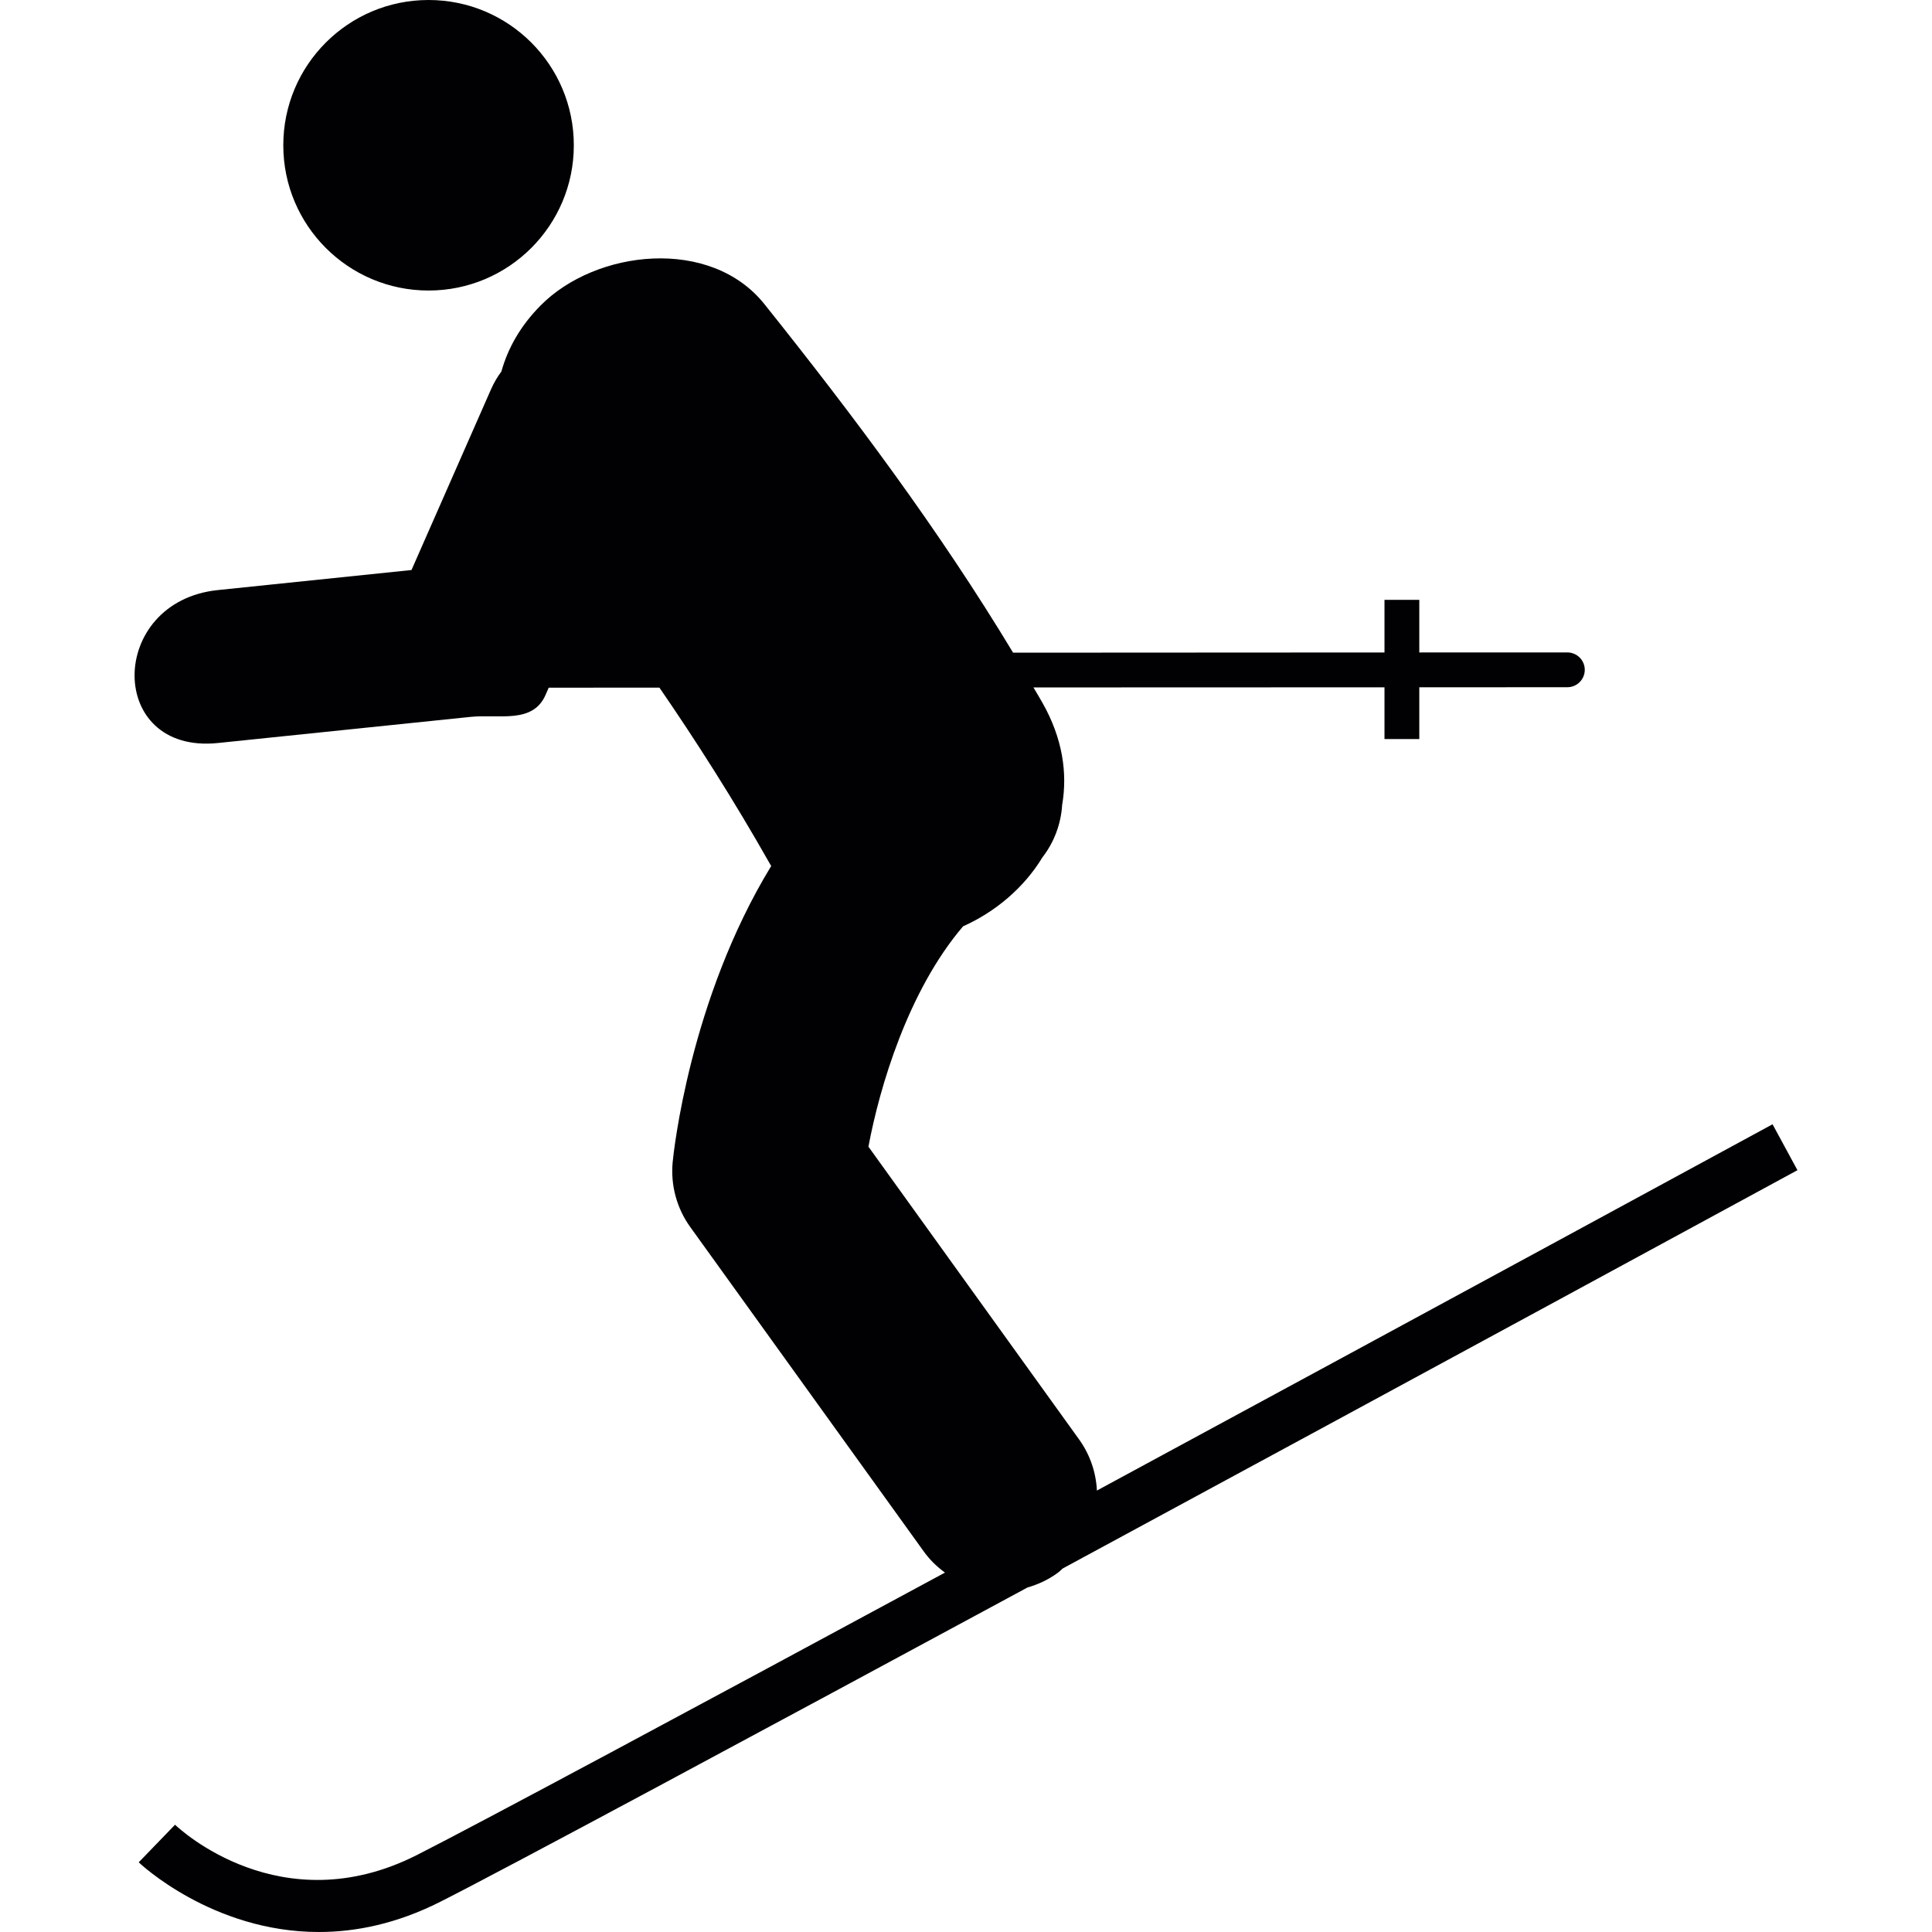
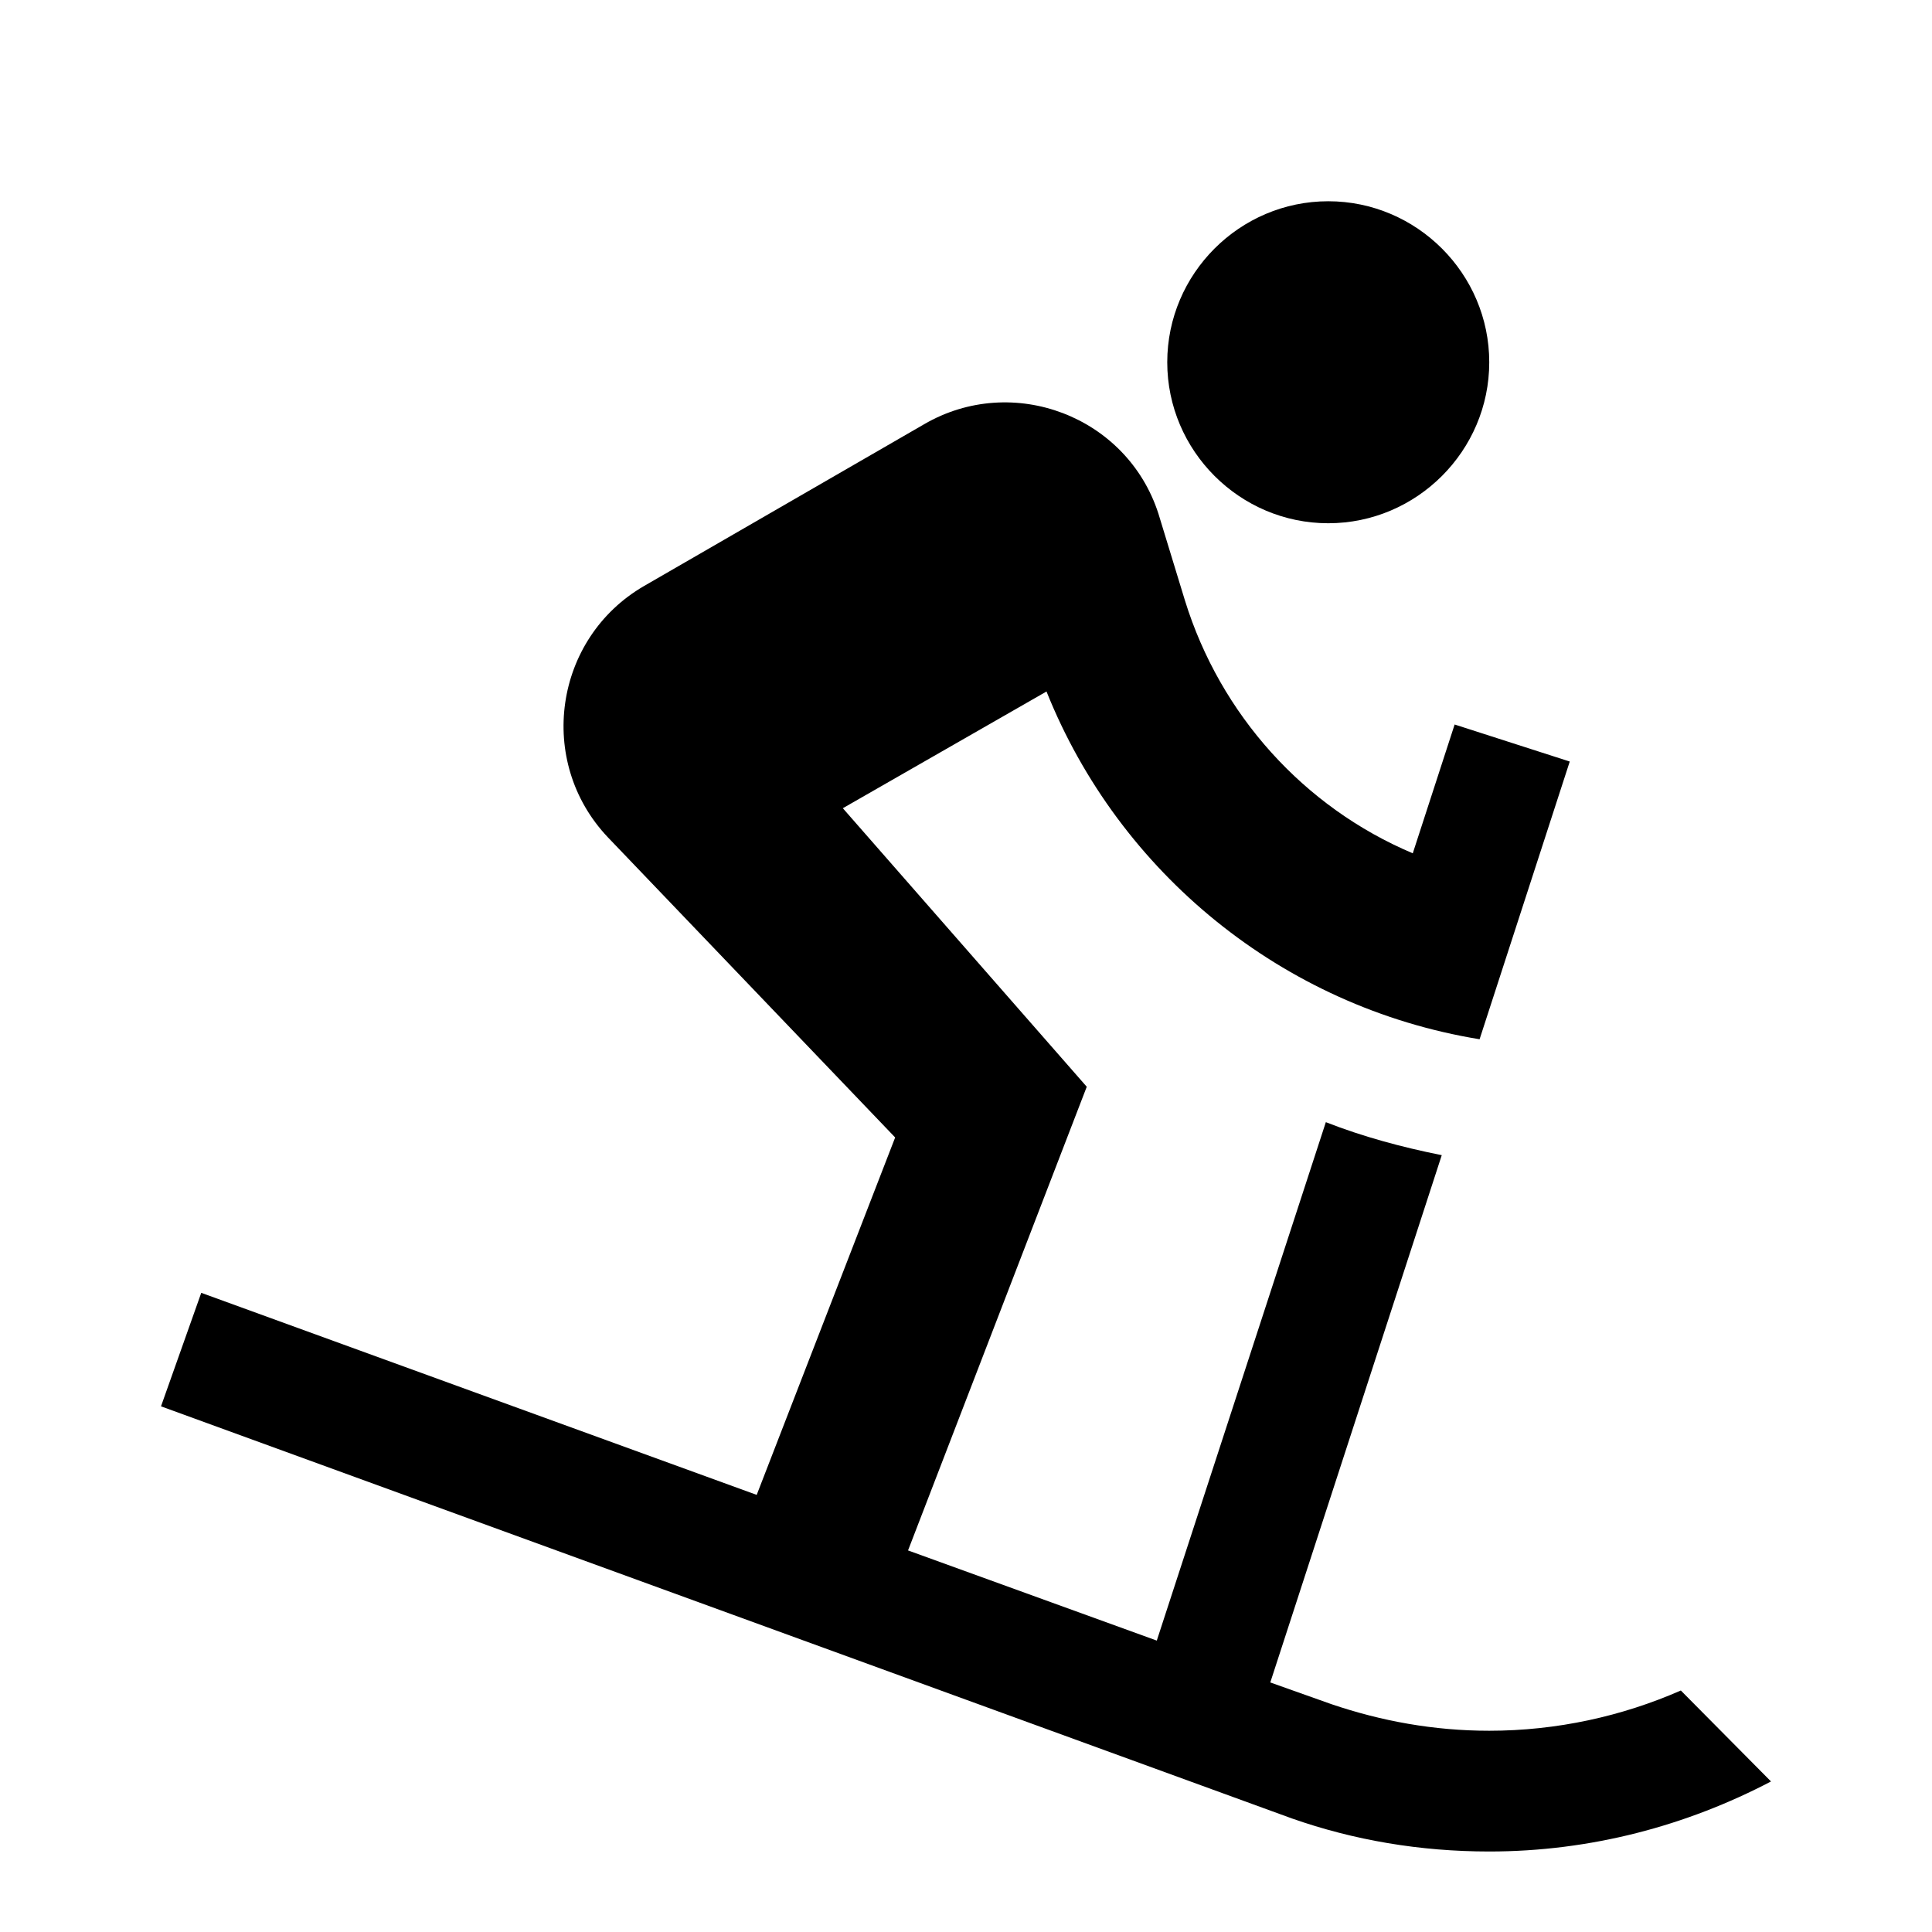
- <svg version="1.1" id="Capa_1" x="0px" y="0px" viewBox="0 0 47.8 47.8" style="enable-background:new 0 0 47.8 47.8;" xml:space="preserve">
-   <g>
-     <path style="fill:#010002;" d="M7.009,3.594C7.009,1.609,8.618,0,10.603,0s3.594,1.609,3.594,3.594s-1.609,3.594-3.594,3.594   S7.009,5.579,7.009,3.594z M43.855,27.816c-0.157,0.086-8.396,4.562-16.716,9.062c-0.022-0.439-0.163-0.877-0.439-1.262   l-5.214-7.246c0.274-1.465,0.979-3.857,2.342-5.452c0.801-0.358,1.508-0.956,1.963-1.706c0.291-0.376,0.459-0.829,0.488-1.297   c0.135-0.785,0.012-1.647-0.488-2.528c-0.072-0.127-0.147-0.252-0.222-0.379l8.685-0.003v1.28h0.861v-1.281l3.662-0.001   c0.239,0,0.432-0.193,0.432-0.431c0-0.237-0.193-0.43-0.432-0.43l-3.662,0.001v-1.302h-0.861v1.302l-9.189,0.005   c-1.827-3.029-3.941-5.856-6.152-8.623c-1.335-1.671-4.17-1.35-5.538,0.033c-0.498,0.502-0.81,1.058-0.97,1.634   c-0.096,0.128-0.183,0.273-0.258,0.443c-0.655,1.489-1.311,2.979-1.966,4.468c-1.597,0.166-3.193,0.331-4.79,0.496   c-2.735,0.283-2.762,4.069,0,3.784c2.082-0.216,4.165-0.431,6.246-0.646c0.707-0.073,1.543,0.18,1.86-0.543   c0.027-0.06,0.053-0.12,0.079-0.18l2.739-0.001c0.896,1.303,1.826,2.756,2.738,4.367c0.009,0.016,0.02,0.03,0.028,0.045   c-2.02,3.31-2.416,7.098-2.438,7.324c-0.055,0.572,0.1,1.145,0.436,1.611l5.774,8.022c0.149,0.209,0.33,0.383,0.527,0.526   c-6.106,3.298-11.58,6.236-13.07,6.99c-3.359,1.697-5.873-0.649-5.979-0.752l-0.899,0.93C3.455,46.099,5.248,47.8,7.889,47.8   c0.913,0,1.927-0.203,3.005-0.748c1.612-0.813,7.855-4.172,14.528-7.776c0.258-0.074,0.508-0.188,0.736-0.354   c0.053-0.034,0.09-0.079,0.135-0.116c8.793-4.754,18.013-9.764,18.178-9.854L43.855,27.816z" />
-   </g>
-   <g>
- </g>
-   <g>
- </g>
-   <g>
- </g>
-   <g>
- </g>
-   <g>
- </g>
-   <g>
- </g>
-   <g>
- </g>
-   <g>
- </g>
-   <g>
- </g>
-   <g>
- </g>
-   <g>
- </g>
-   <g>
- </g>
-   <g>
- </g>
-   <g>
- </g>
-   <g>
- </g>
+ <svg xmlns="http://www.w3.org/2000/svg" enable-background="new 0 0 24 24" height="24px" viewBox="0 0 24 24" width="24px">
+   <rect fill="none" height="24" width="24" />
+   <path d="M18.5,4.5c0,1.1-0.9,2-2,2s-2-0.9-2-2s0.9-2,2-2S18.5,3.4,18.5,4.5z M15.78,20.9l0.76,0.27c0.62,0.21,1.27,0.33,1.96,0.33 c0.84,0,1.65-0.18,2.38-0.5L22,22.13C20.95,22.68,19.76,23,18.5,23c-0.86,0-1.68-0.14-2.45-0.41L2,17.47l0.5-1.41l6.9,2.51 l1.72-4.44L7.55,10.4C6.66,9.46,6.88,7.93,8,7.28l3.48-2.01c1.1-0.64,2.52-0.1,2.91,1.11l0.33,1.08c0.44,1.42,1.48,2.57,2.83,3.14 L18.07,9l1.43,0.46l-1.12,3.45c-2.45-0.4-4.48-2.07-5.38-4.32l-2.53,1.45l3.03,3.46l-2.22,5.76l3.09,1.12l2.1-6.44h0l0,0 c0.46,0.18,0.94,0.31,1.44,0.41L15.78,20.9z" />
</svg>
